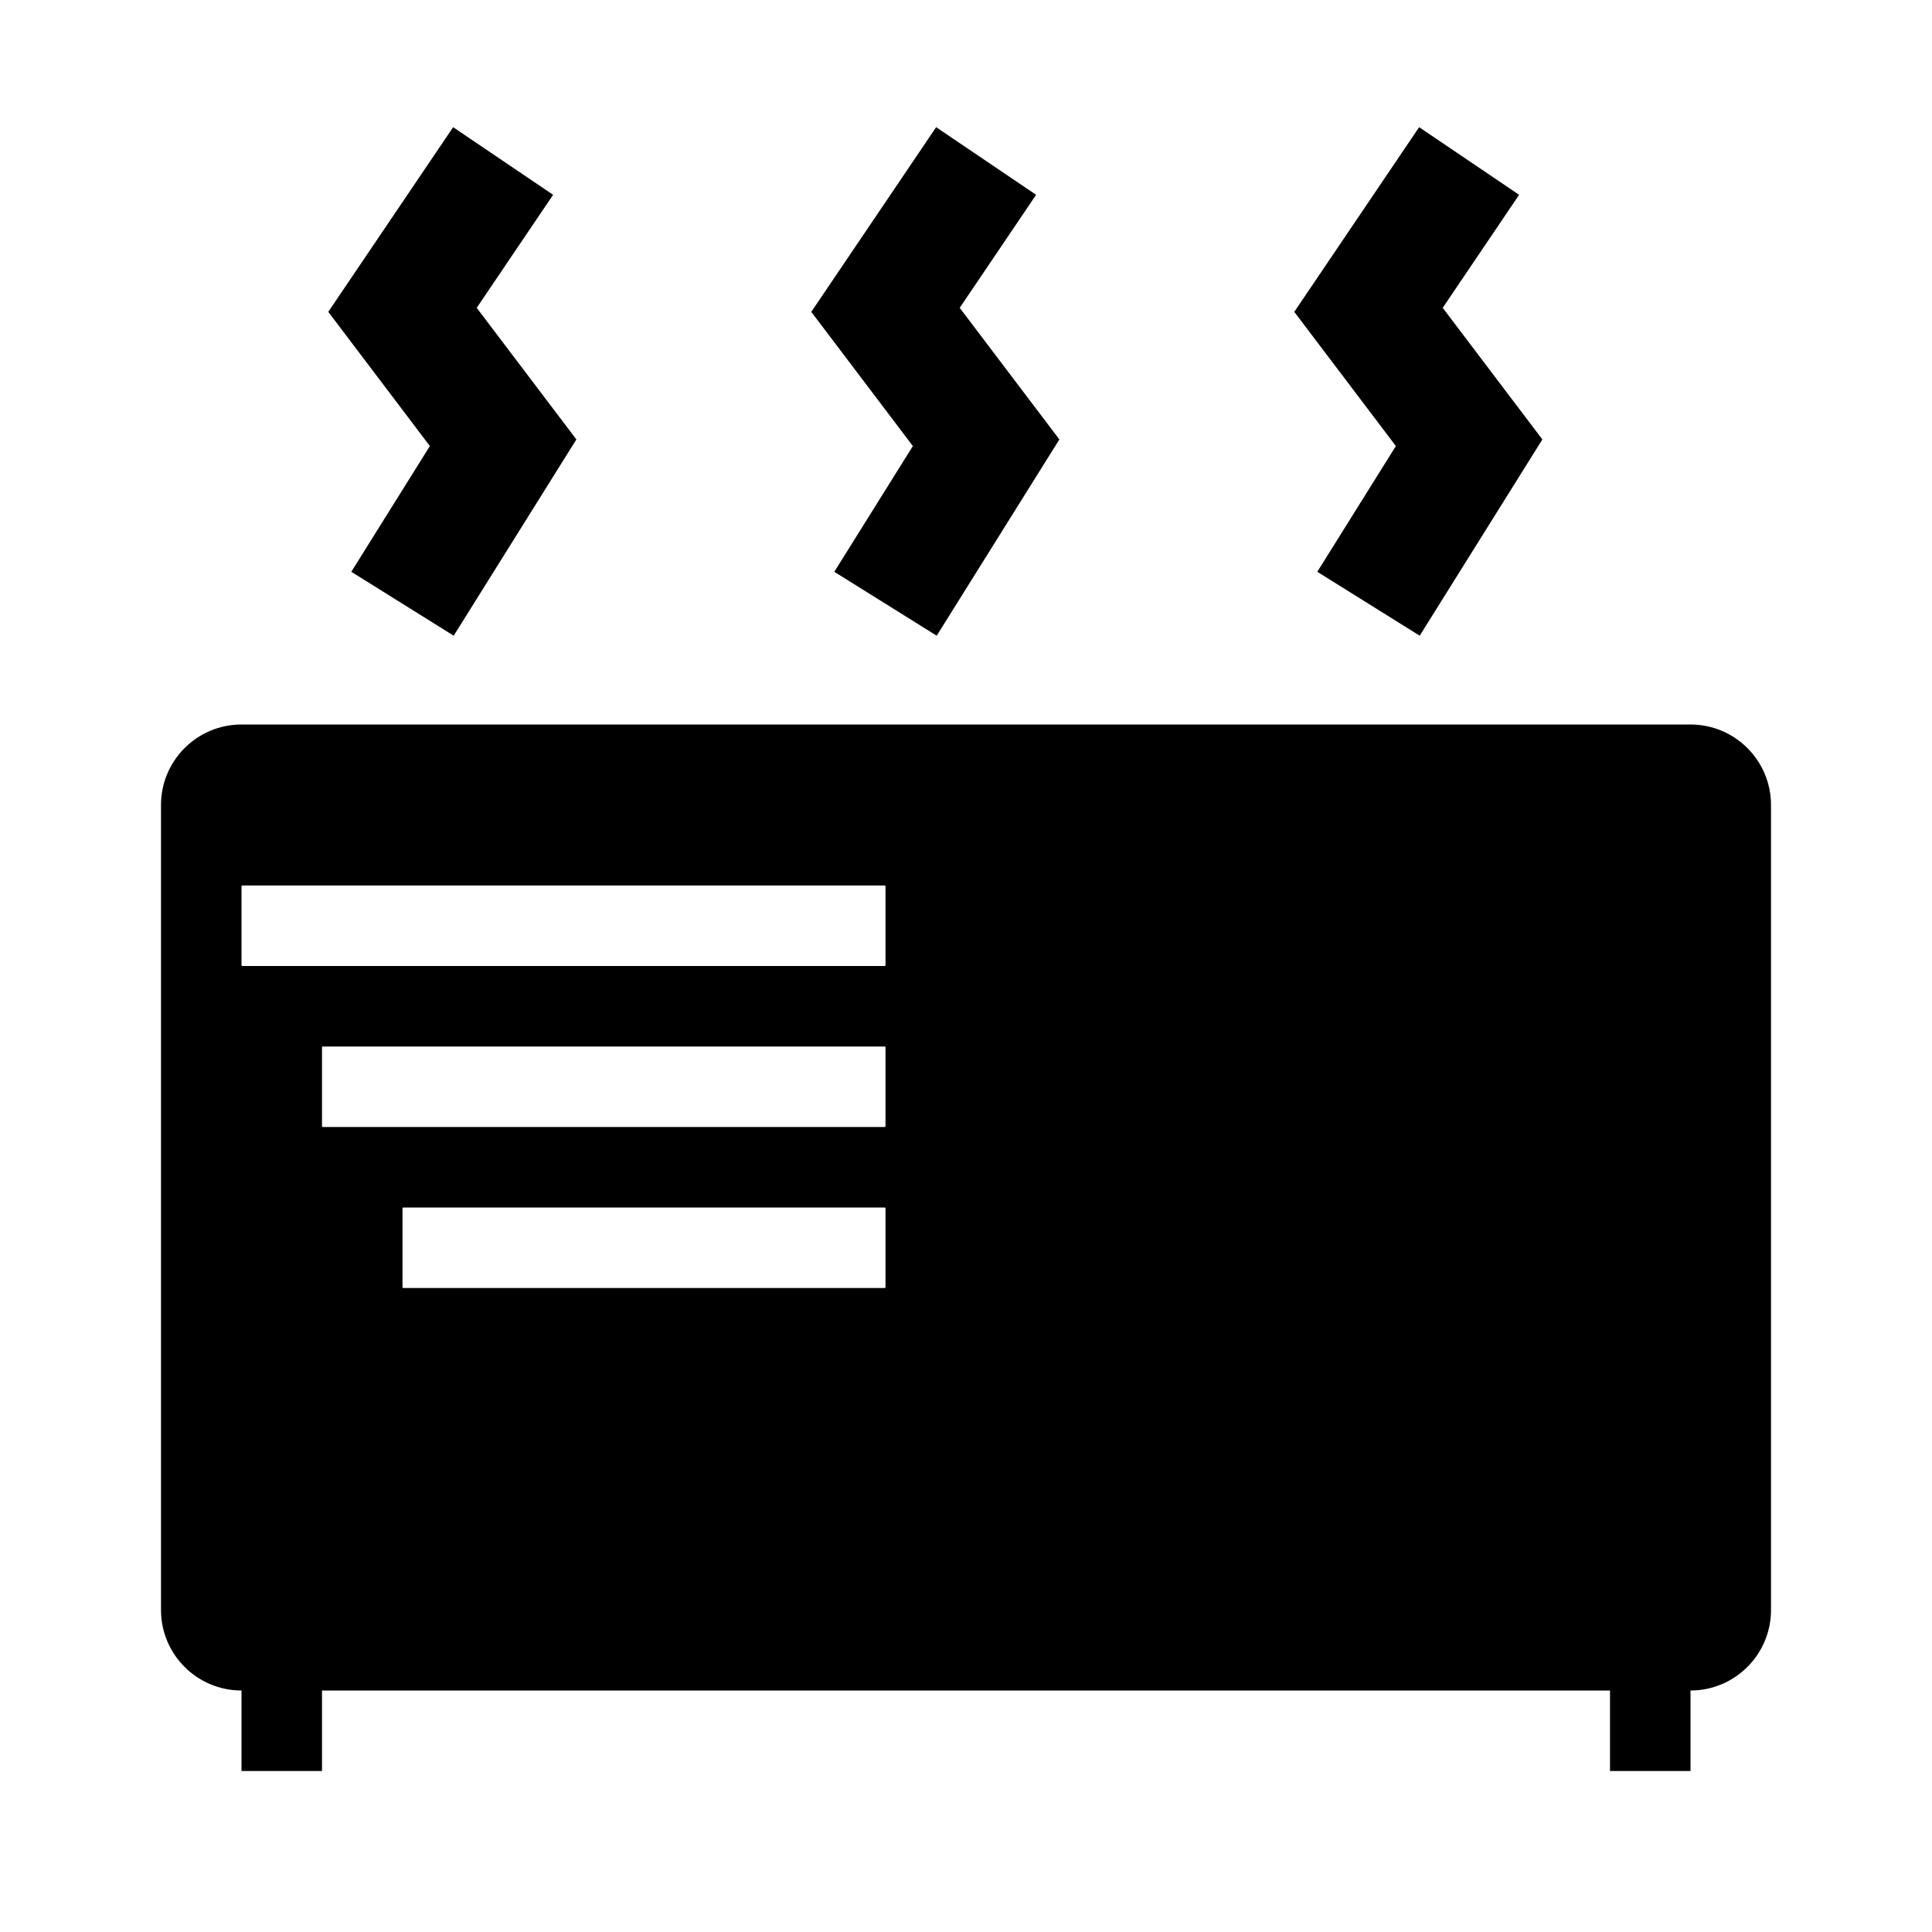
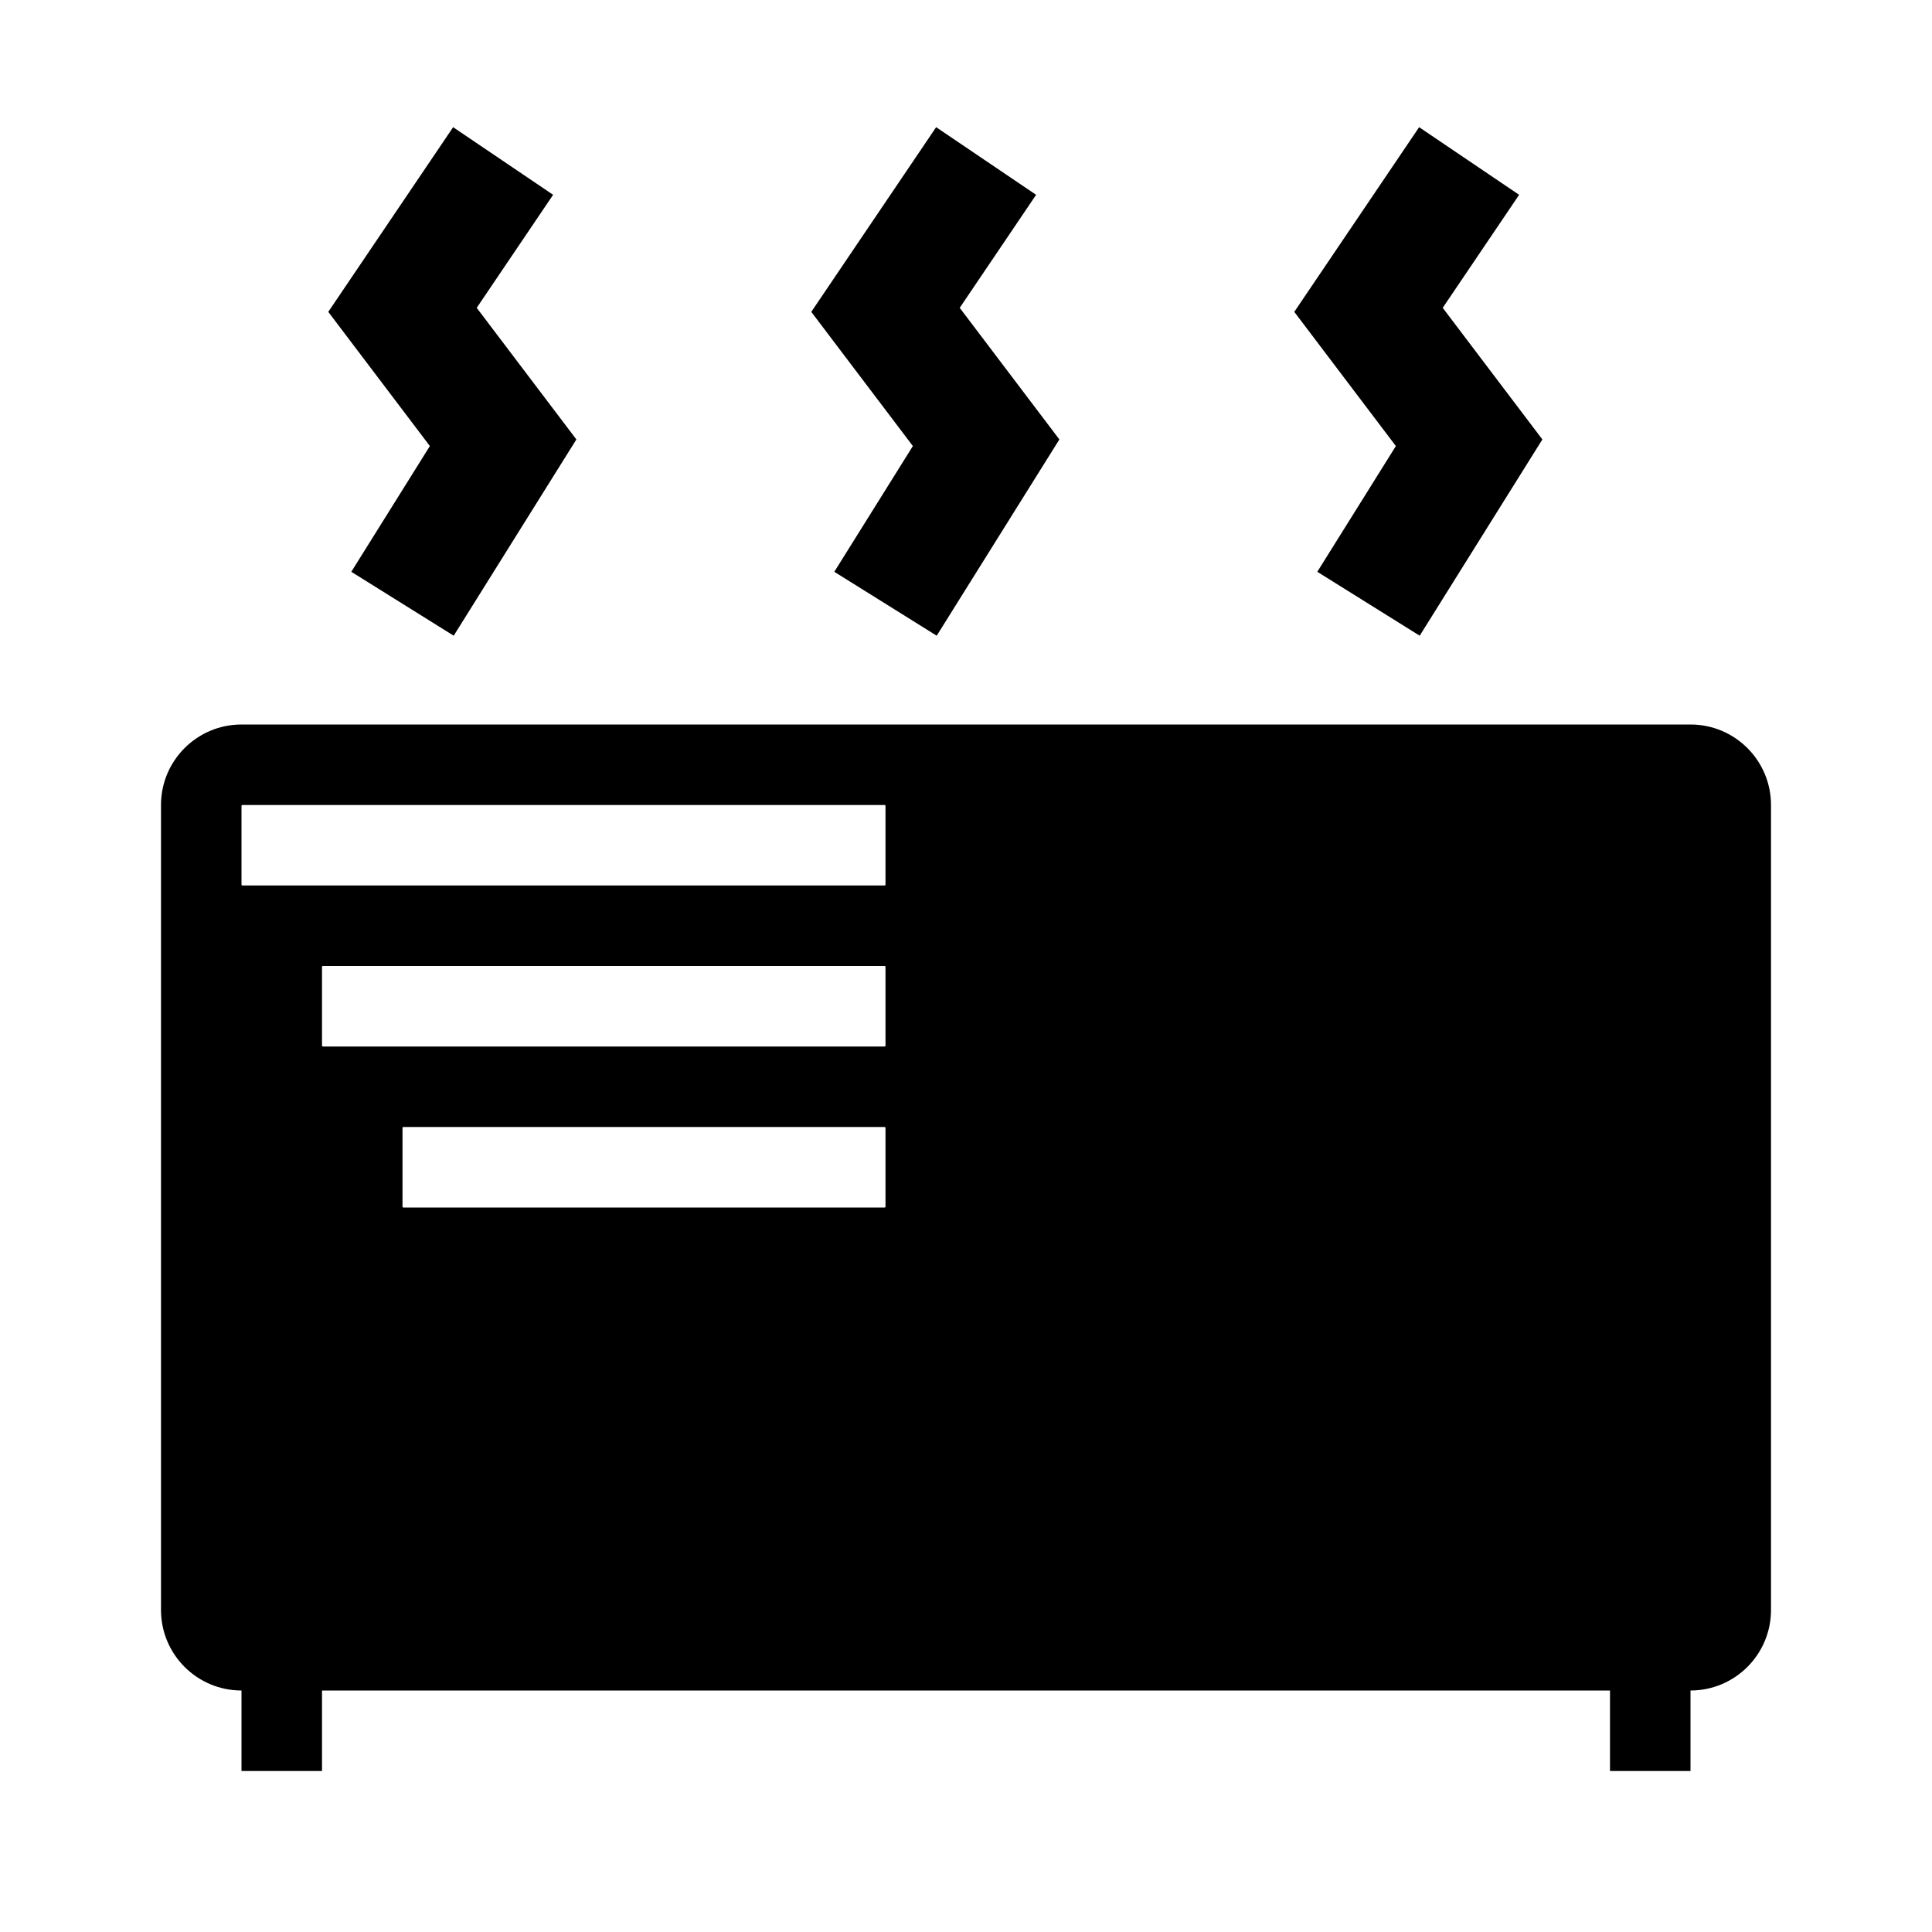
<svg xmlns="http://www.w3.org/2000/svg" width="24" height="24" viewBox="0 0 24 24" fill="none">
-   <path fill-rule="evenodd" clip-rule="evenodd" d="M4.379 3.429L4.078 3.874L4.402 4.302L5.34 5.541L4.364 7.103L5.636 7.897L6.886 5.897L7.16 5.459L6.848 5.047L5.922 3.824L6.871 2.42L5.629 1.58L4.379 3.429ZM2 10C2 9.448 2.448 9 3 9H21C21.552 9 22 9.448 22 10V20C22 20.552 21.552 21 21 21V22H20V21H4V22H3L3 21C2.448 21 2 20.552 2 20V10ZM3 11.01C3 11.005 3.004 11 3.01 11H10.99C10.995 11 11 11.005 11 11.01V11.99C11 11.995 10.995 12 10.99 12H3.01C3.004 12 3 11.995 3 11.99V11.01ZM4.01 13C4.004 13 4 13.005 4 13.01V13.99C4 13.995 4.004 14 4.01 14H10.99C10.995 14 11 13.995 11 13.99V13.01C11 13.005 10.995 13 10.99 13H4.01ZM5.01 15C5.004 15 5 15.005 5 15.01V15.99C5 15.995 5.004 16 5.01 16H10.99C10.995 16 11 15.995 11 15.99V15.01C11 15.005 10.995 15 10.99 15H5.01ZM10.078 3.874L10.379 3.429L11.629 1.58L12.871 2.42L11.922 3.824L12.848 5.047L13.16 5.459L12.886 5.897L11.636 7.897L10.364 7.103L11.34 5.541L10.402 4.302L10.078 3.874ZM16.379 3.429L16.078 3.874L16.402 4.302L17.34 5.541L16.364 7.103L17.636 7.897L18.886 5.897L19.16 5.459L18.848 5.047L17.922 3.824L18.871 2.42L17.629 1.58L16.379 3.429Z" fill="black" />
+   <path fill-rule="evenodd" clip-rule="evenodd" d="M4.379 3.429L4.078 3.874L4.402 4.302L5.34 5.541L4.364 7.103L5.636 7.897L6.886 5.897L7.16 5.459L6.848 5.047L5.922 3.824L6.871 2.42L5.629 1.58L4.379 3.429ZM2 10C2 9.448 2.448 9 3 9H21C21.552 9 22 9.448 22 10V20C22 20.552 21.552 21 21 21V22H20V21H4V22H3L3 21C2.448 21 2 20.552 2 20V10ZM3 10.01C3 10.005 3.004 10 3.01 10H10.99C10.995 10 11 10.005 11 10.01V10.99C11 10.995 10.995 11 10.99 11H3.01C3.004 11 3 10.995 3 10.99V10.01ZM4.01 12C4.004 12 4 12.005 4 12.01V12.99C4 12.995 4.004 13 4.01 13H10.99C10.995 13 11 12.995 11 12.99V12.01C11 12.005 10.995 12 10.99 12H4.01ZM5.01 14C5.004 14 5 14.005 5 14.01V14.99C5 14.995 5.004 15 5.01 15H10.99C10.995 15 11 14.995 11 14.99V14.01C11 14.005 10.995 14 10.99 14H5.01ZM10.078 3.874L10.379 3.429L11.629 1.58L12.871 2.42L11.922 3.824L12.848 5.047L13.16 5.459L12.886 5.897L11.636 7.897L10.364 7.103L11.34 5.541L10.402 4.302L10.078 3.874ZM16.379 3.429L16.078 3.874L16.402 4.302L17.34 5.541L16.364 7.103L17.636 7.897L18.886 5.897L19.16 5.459L18.848 5.047L17.922 3.824L18.871 2.42L17.629 1.58L16.379 3.429Z" fill="black" />
</svg>
